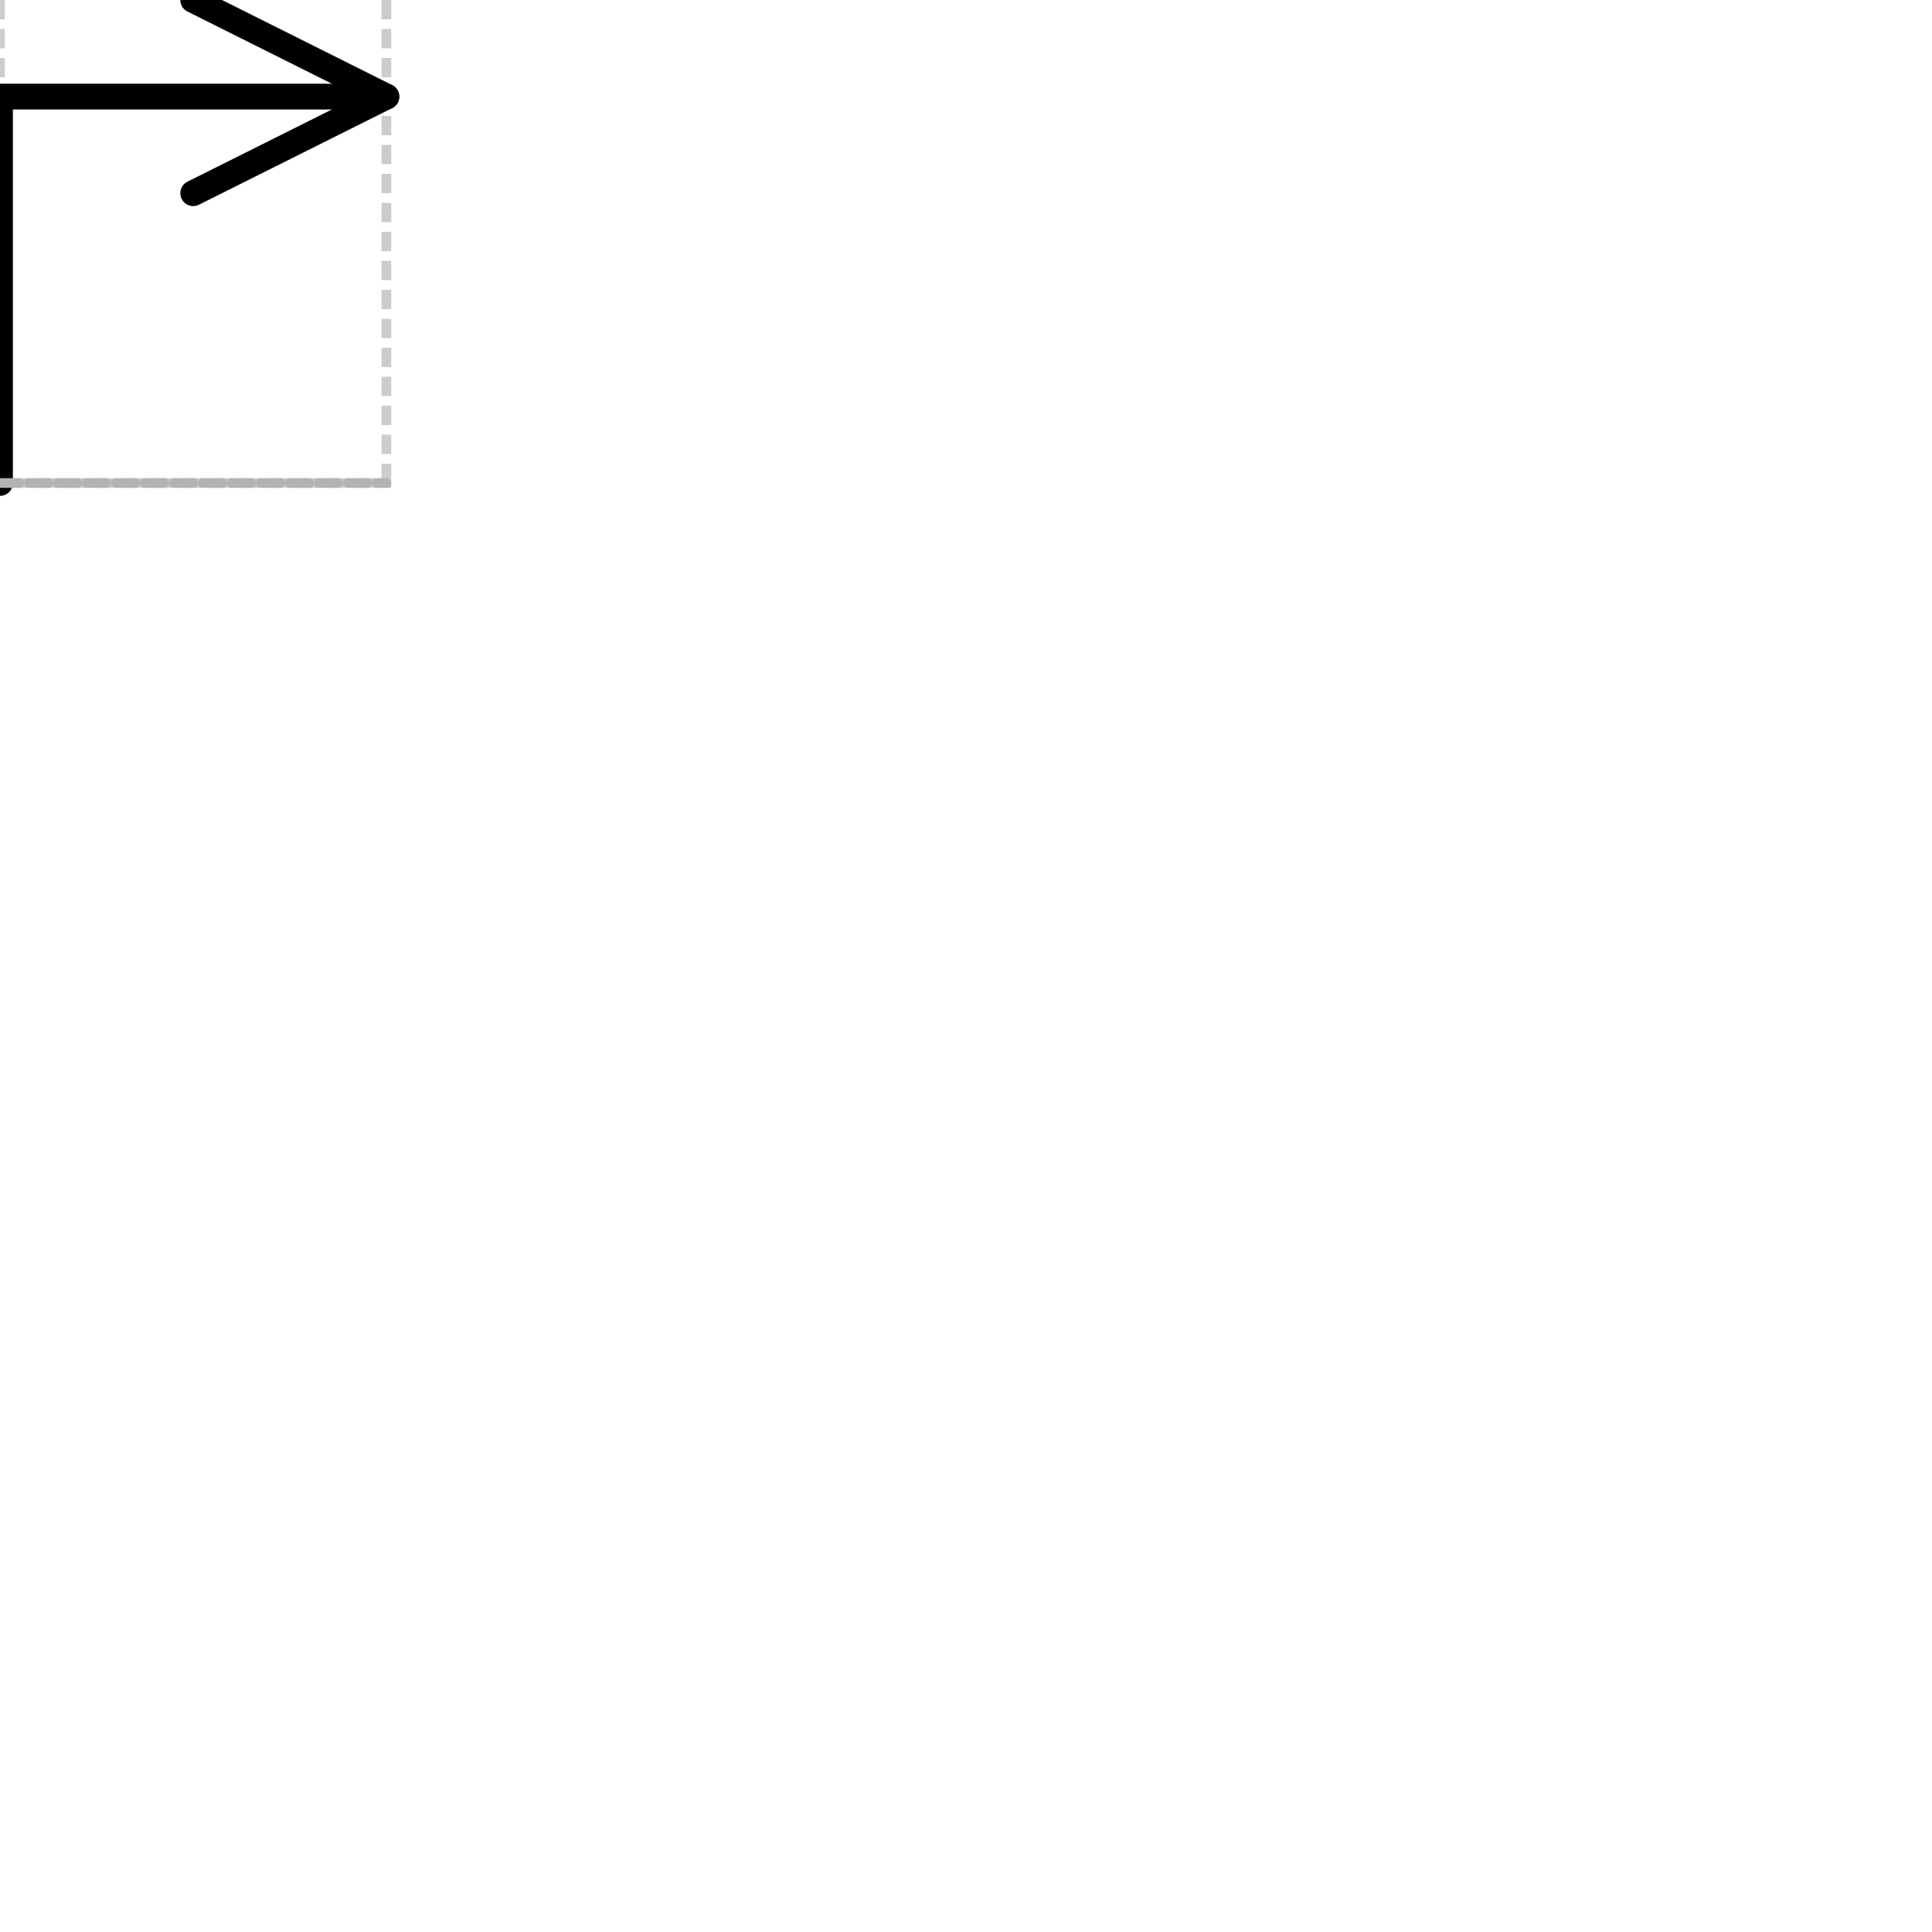
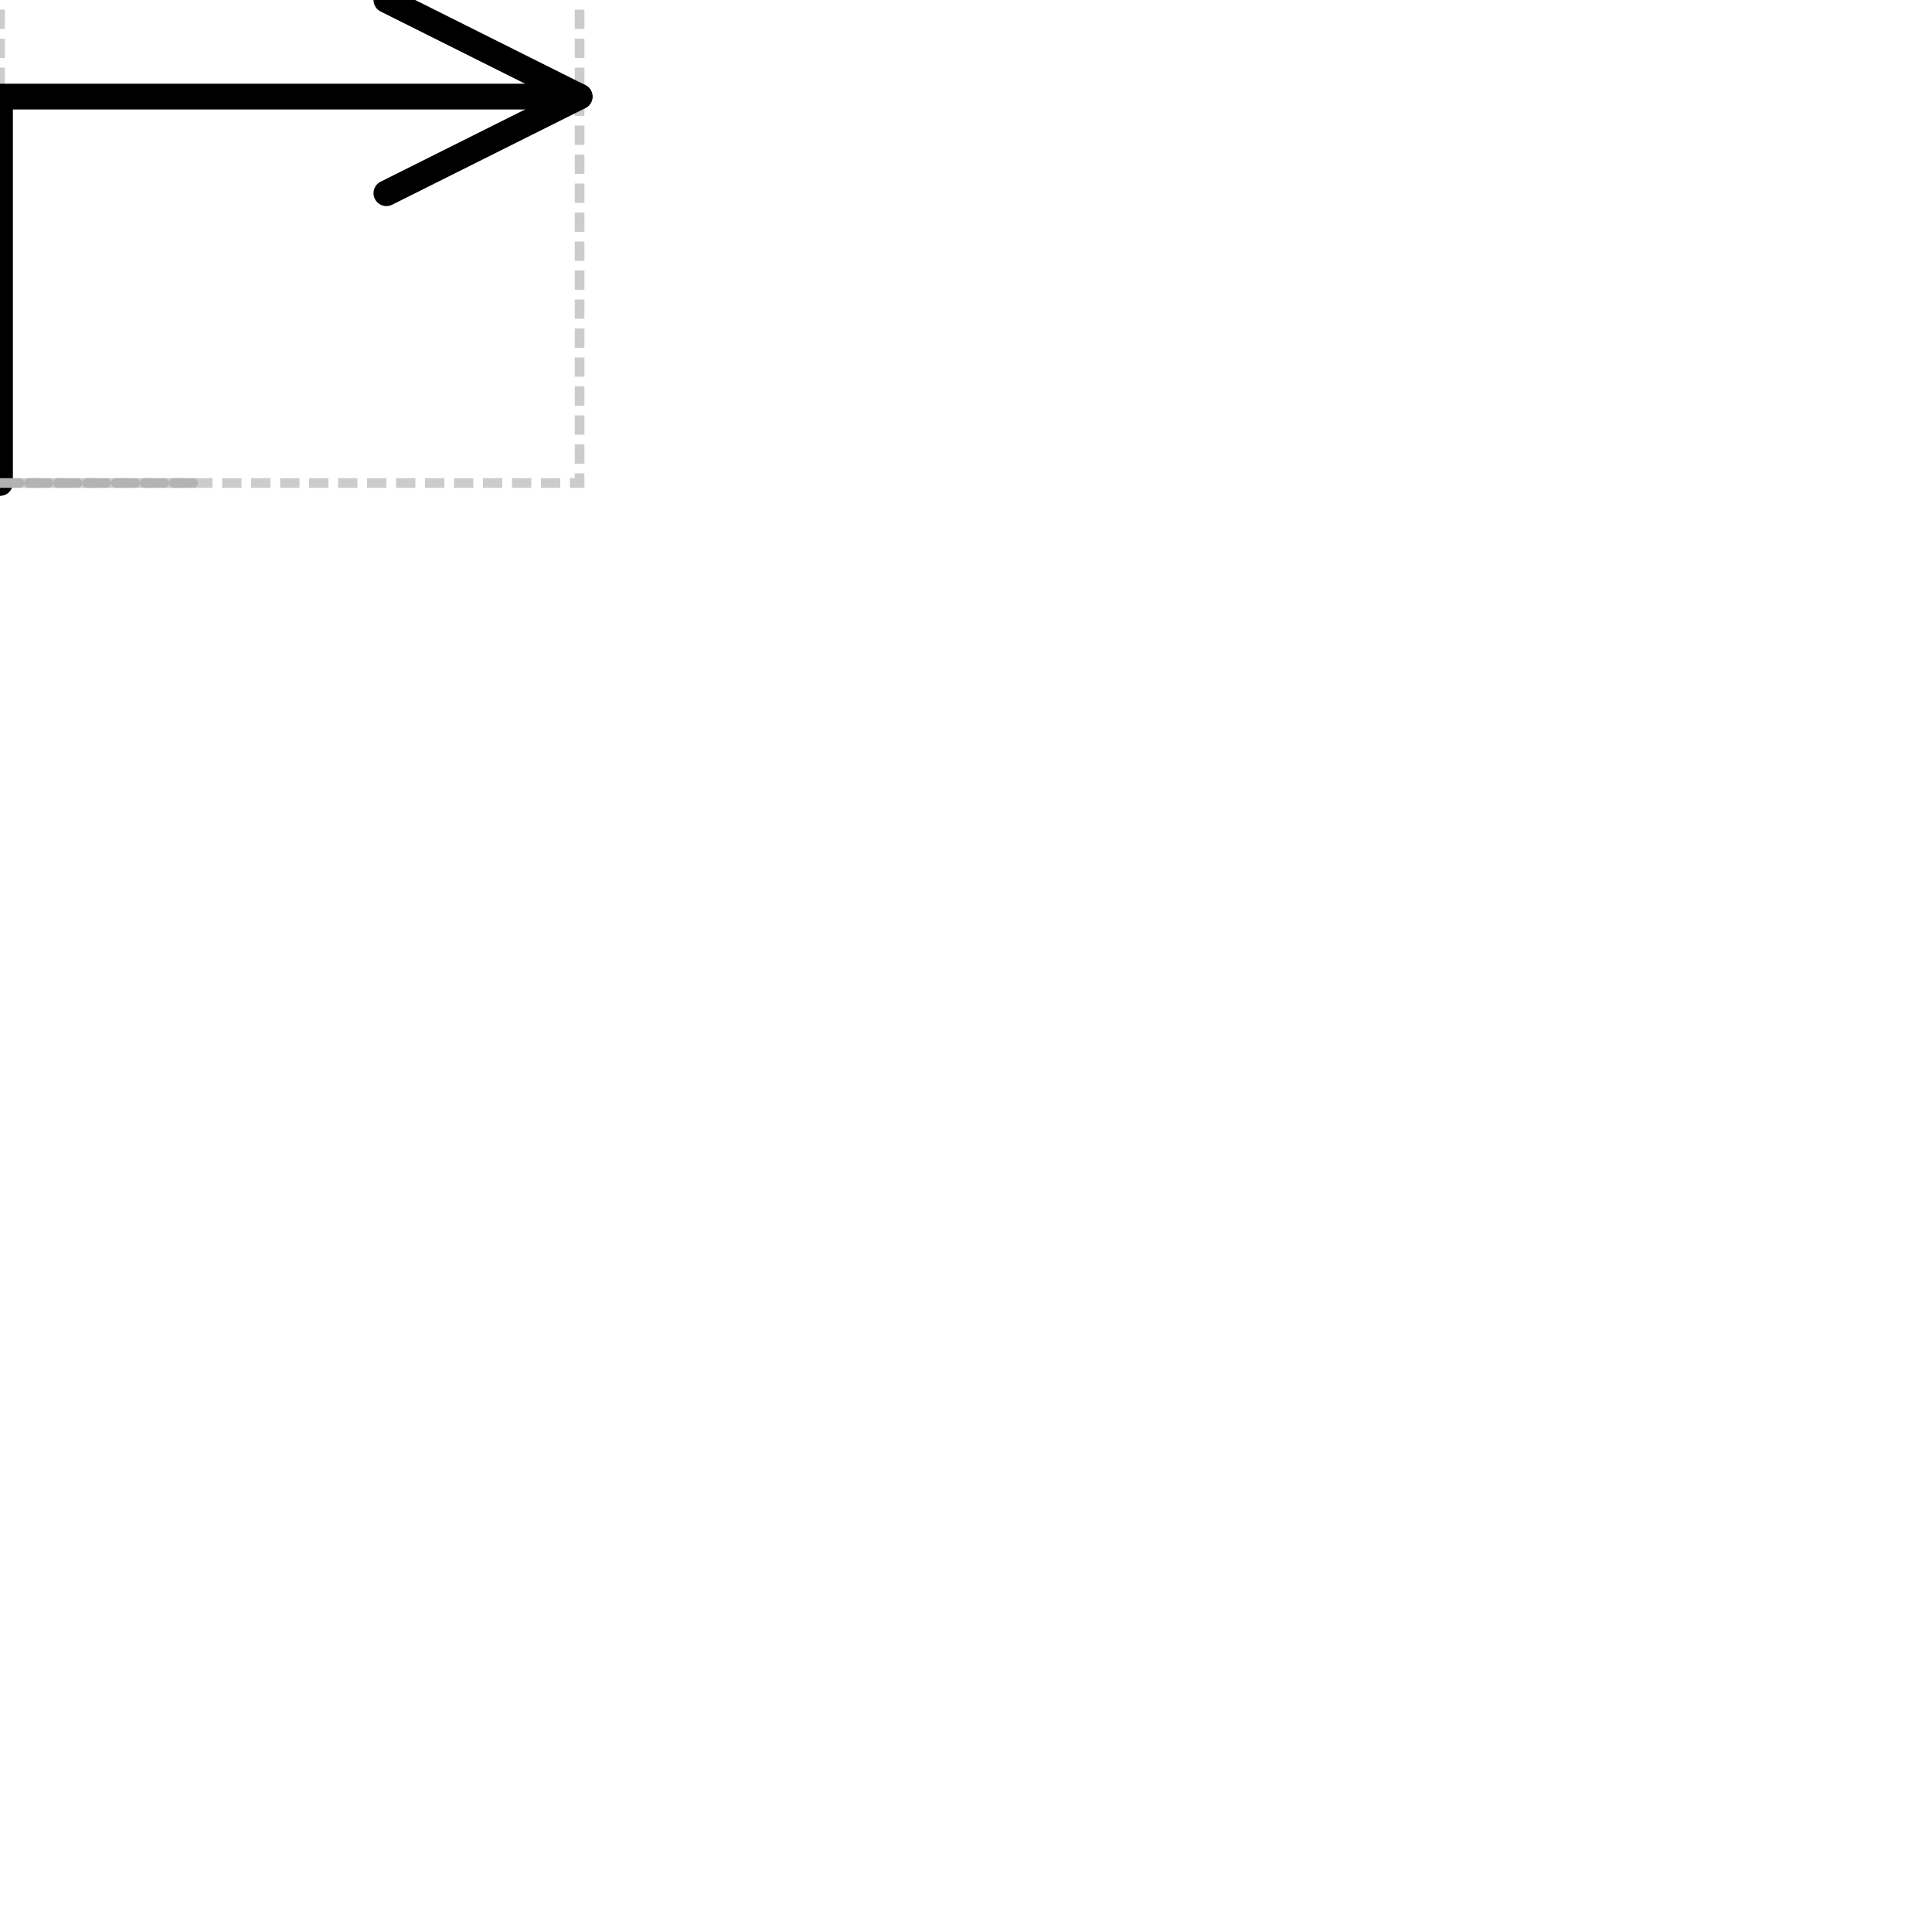
<svg xmlns="http://www.w3.org/2000/svg" version="1.1" width="100" height="100" glyphtype="Promoter" soterms="SO:0000167">
  <g transform="translate(0,25)">
-     <rect class="bounding-box" id="bounding-box" x="0" y="-35" width="20" height="35" style="opacity:0.5;fill:none;fill-opacity:1;stroke:#999999;stroke-width:0.5;stroke-miterlimit:4;stroke-dasharray:1, 0.5;stroke-dashoffset:0;stroke-opacity:1" />
-     <path class="unfilled-path" id="promoter-body" d="M0,0 L0,-20 L20,-20" style="fill:none;stroke:black;stroke-width:1pt;stroke-linejoin:round;stroke-linecap:round" />
-     <path class="baseline" id="baseline" d="M0,0 L20,0" style="opacity:1;fill:none;fill-opacity:1;stroke:#b3b3b3;stroke-width:0.5;stroke-linecap:round;stroke-linejoin:miter;stroke-miterlimit:4;stroke-dasharray:1,0.5;stroke-dashoffset:0;stroke-opacity:1" y="0" />
-     <path class="unfilled-path" id="promoter-head" d="M10,-25 L20,-20 L10,-15" style="fill:none;stroke:black;stroke-width:1pt;stroke-linejoin:round;stroke-linecap:round" />
+     <rect class="bounding-box" id="bounding-box" x="0" y="-35" width="30" height="35" style="opacity:0.5;fill:none;fill-opacity:1;stroke:#999999;stroke-width:0.5;stroke-miterlimit:4;stroke-dasharray:1, 0.5;stroke-dashoffset:0;stroke-opacity:1" />
+     <path class="unfilled-path" id="promoter-body" d="M0,0 L0,-20 L30,-20" style="fill:none;stroke:black;stroke-width:1pt;stroke-linejoin:round;stroke-linecap:round" />
+     <path class="baseline" id="baseline" d="M0,0 L10,0" style="opacity:1;fill:none;fill-opacity:1;stroke:#b3b3b3;stroke-width:0.5;stroke-linecap:round;stroke-linejoin:miter;stroke-miterlimit:4;stroke-dasharray:1,0.5;stroke-dashoffset:0;stroke-opacity:1" y="0" />
+     <path class="unfilled-path" id="promoter-head" d="M20,-25 L30,-20 L20,-15" style="fill:none;stroke:black;stroke-width:1pt;stroke-linejoin:round;stroke-linecap:round" />
  </g>
</svg>
